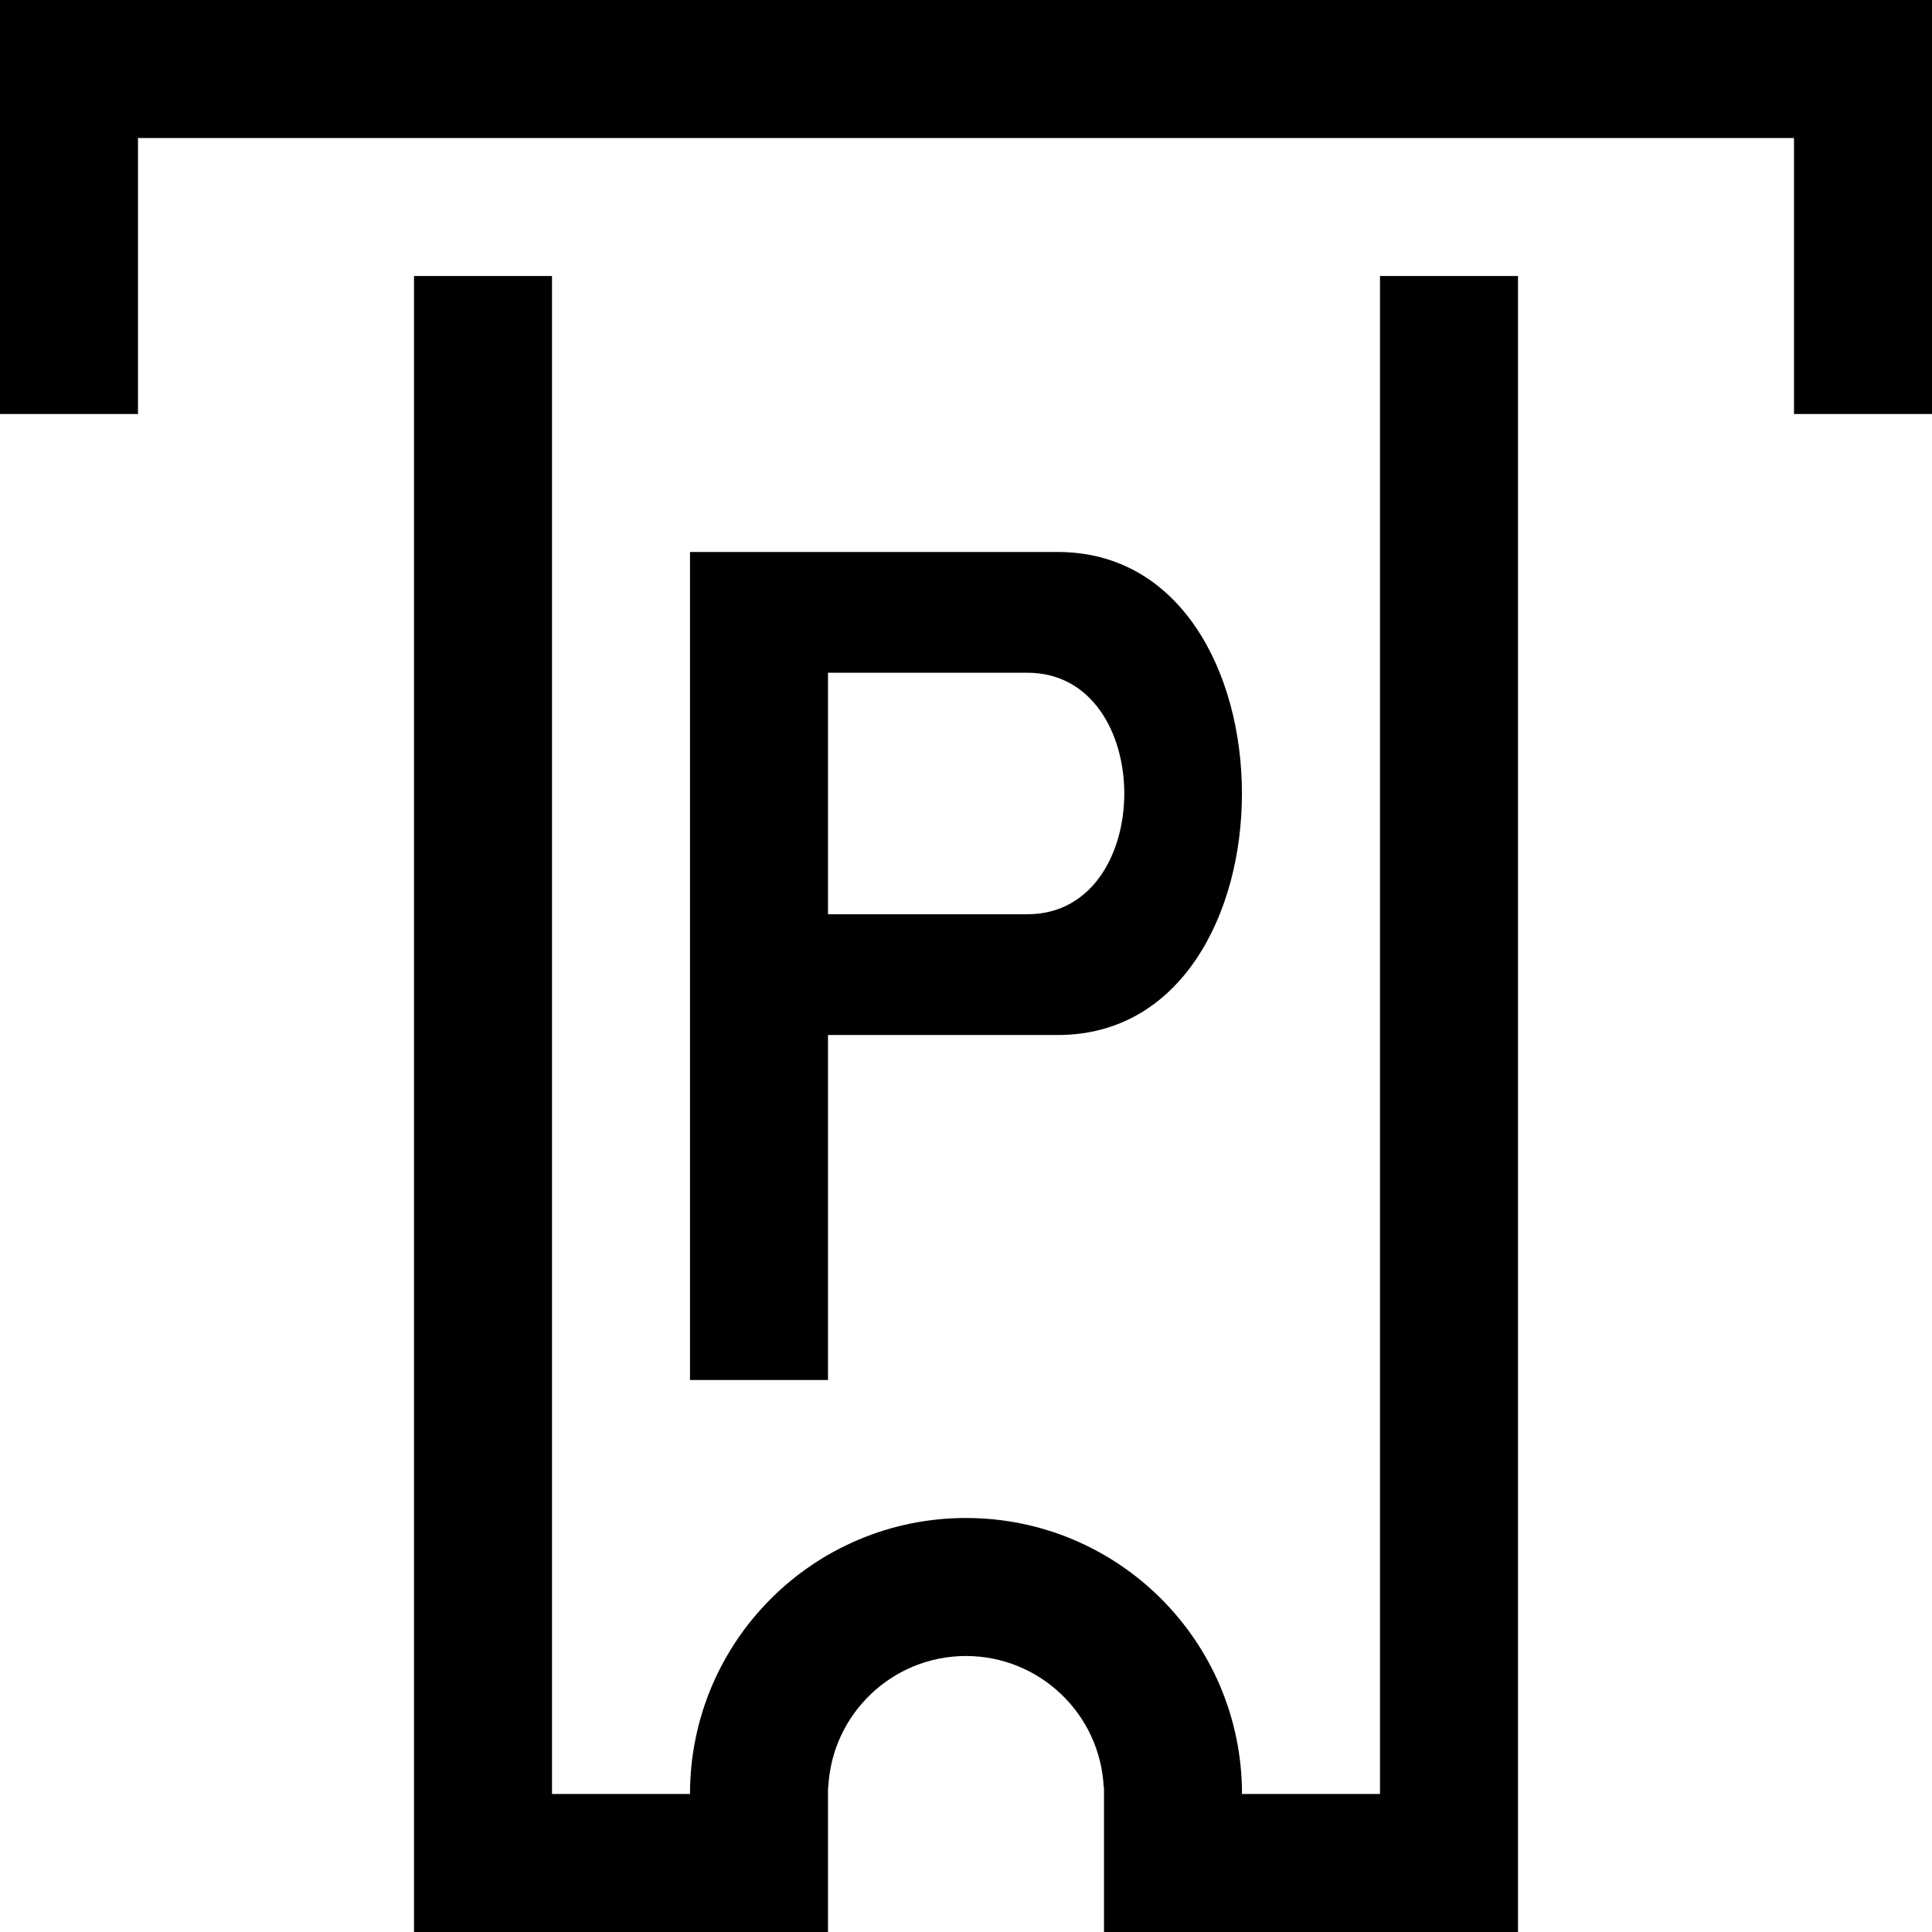
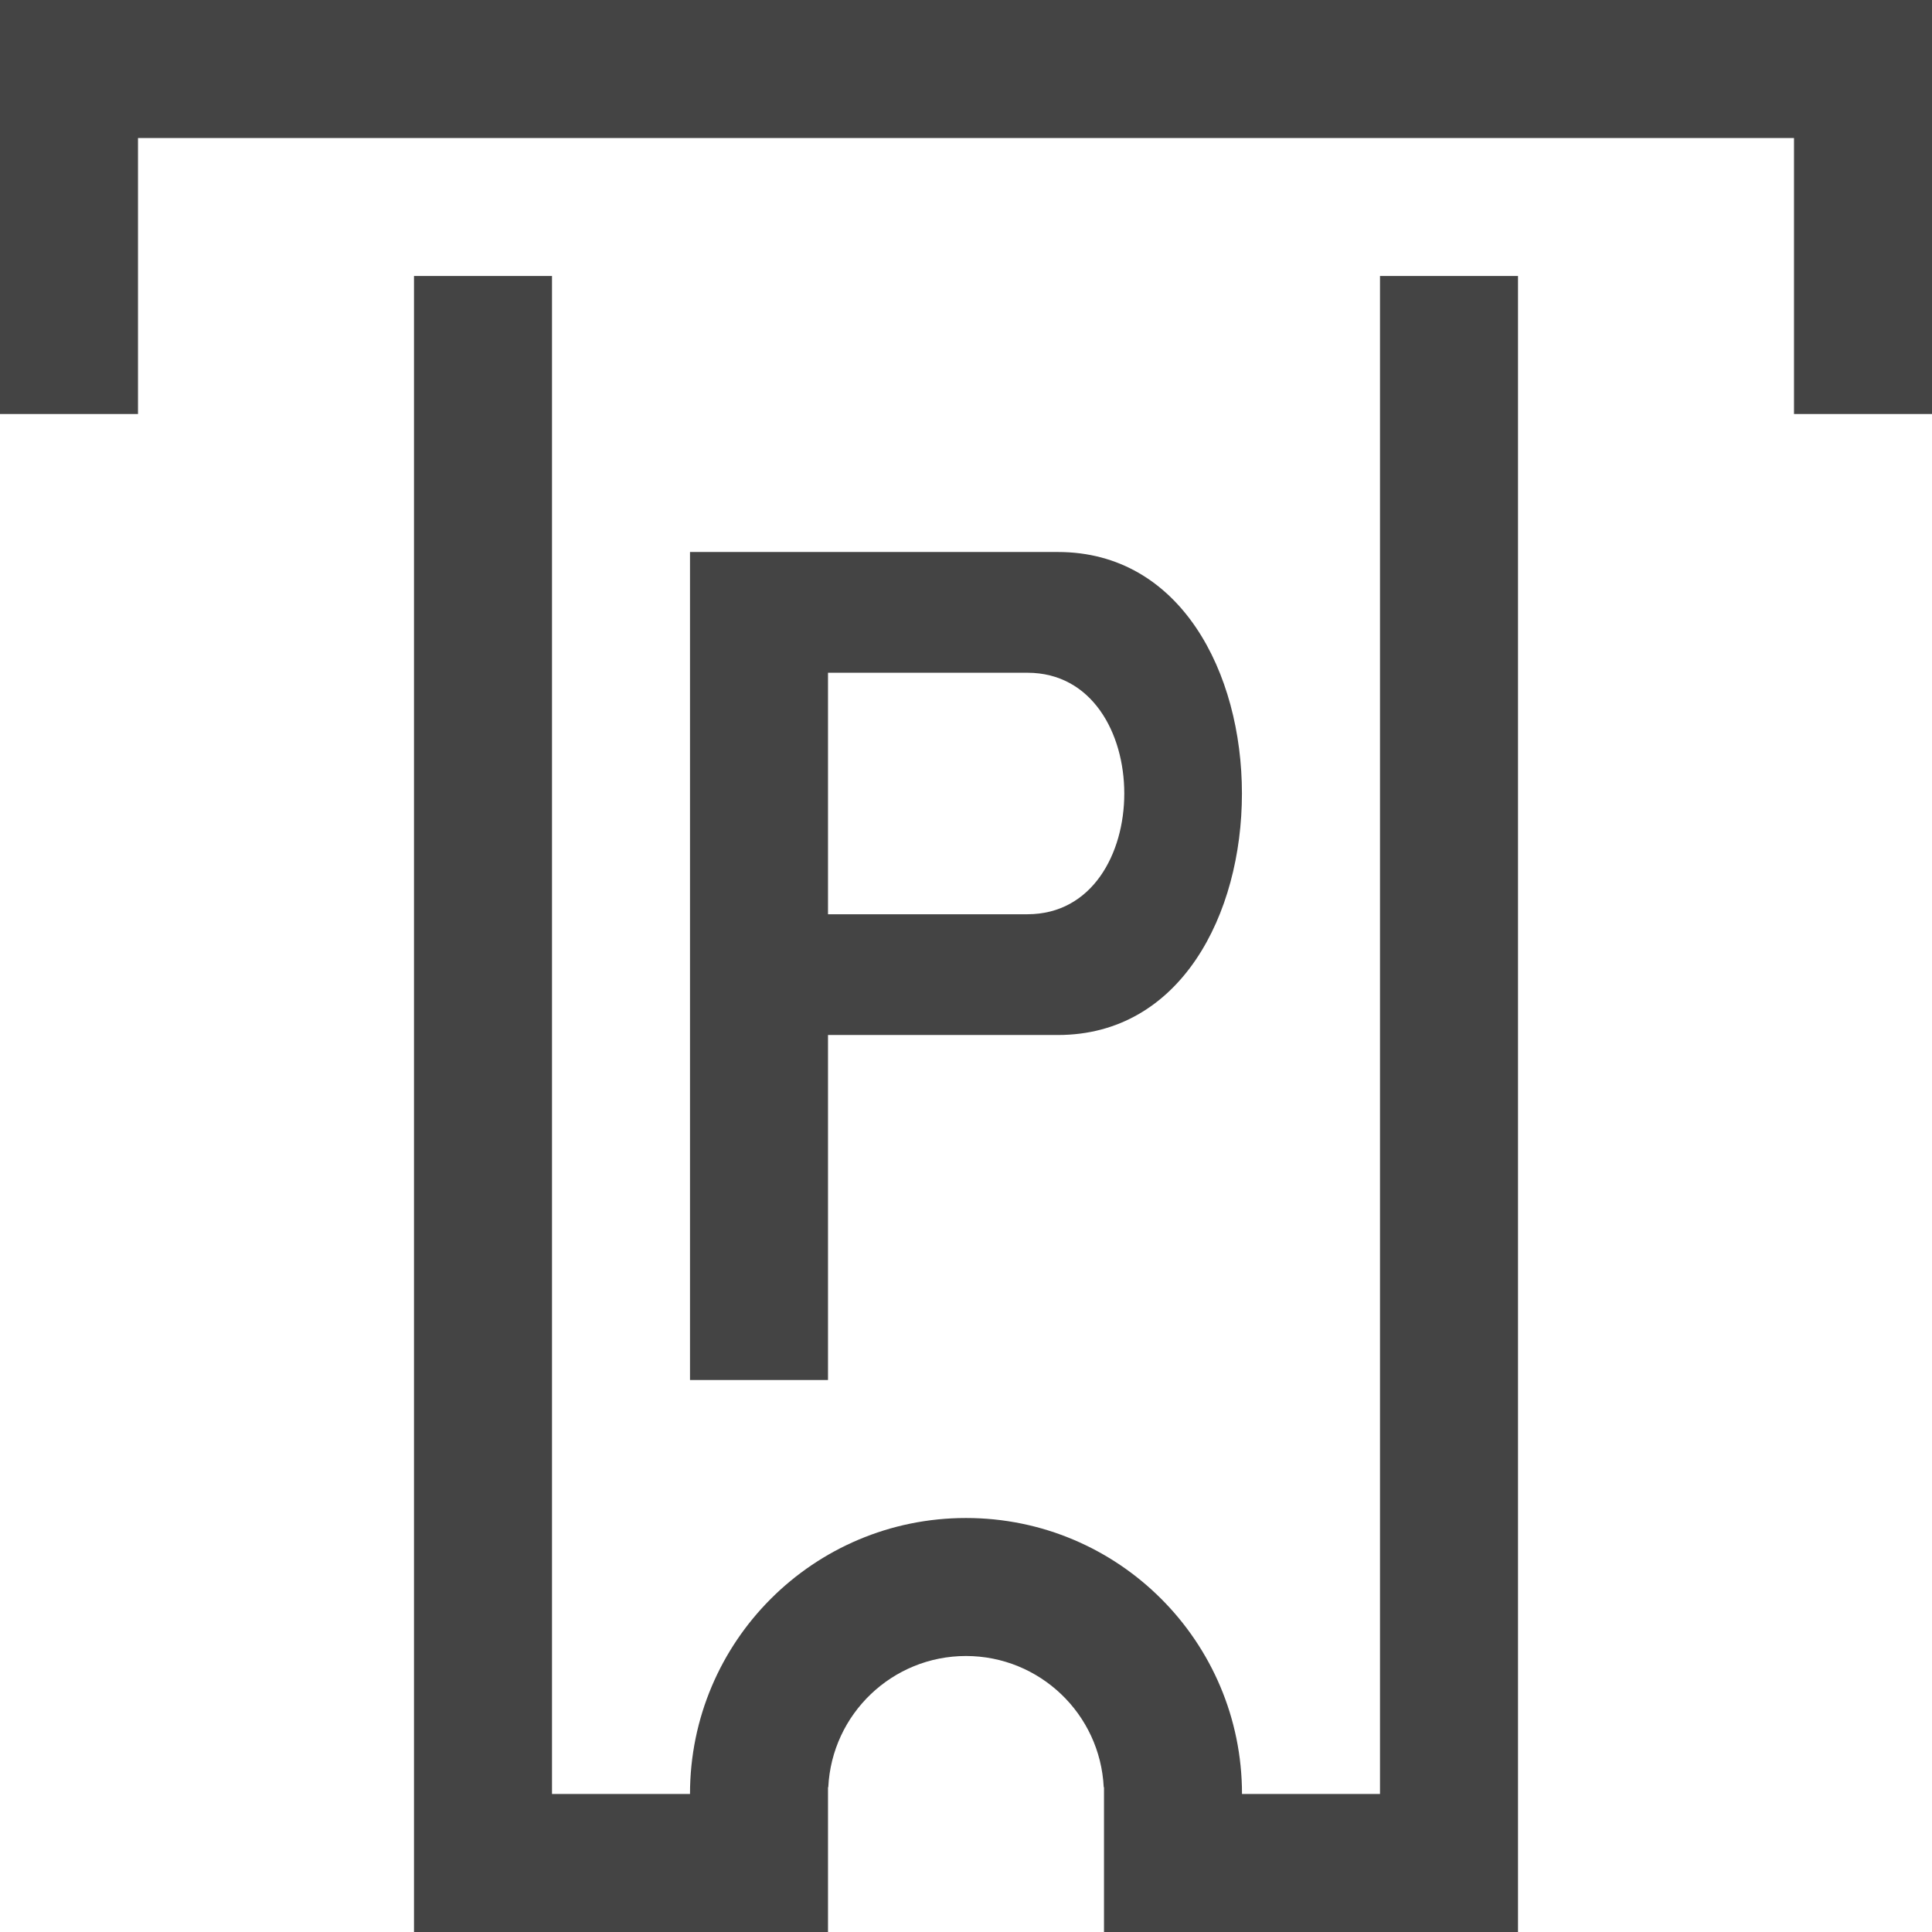
<svg xmlns="http://www.w3.org/2000/svg" width="14" height="14" viewBox="0 0 14 14" id="svg2" version="1.1">
  <defs id="defs8" />
-   <rect style="fill:none;stroke:none;visibility:hidden" id="canvas" y="0" x="0" height="14" width="14" />
-   <path id="path4" d="M 0,0 V 3 H 1 V 1 h 12 v 2 h 1 V 0 C 9.172,0 4.154,0 0,0 Z m 3,2 v 12 h 3 v -1 -0.049 h 0.002 C 6.028,12.419 6.467,12 7,12 c 0.533,4.05e-4 0.972,0.419 0.998,0.951 H 8 V 13 14 h 3 V 2 H 10 V 13 H 9 C 9,11.895 8.105,11 7,11 5.895,11 5,11.895 5,13 H 4 V 2 Z m 2,2 v 6 H 6 V 7.5 h 1.666 c 1.778,0 1.778,-3.5 0,-3.5 z m 1,0.875 h 1.445 c 0.936,0 0.936,1.75 0,1.75 H 6 Z" style="fill-rule:evenodd;stroke-width:0.471" />
+   <path id="path4" d="M 0,0 V 3 H 1 V 1 h 12 v 2 h 1 V 0 C 9.172,0 4.154,0 0,0 Z M 3,2 V 14 H 6 V 13 12.951 H 6.002 C 6.028,12.419 6.467,12 7,12 c 0.533,4.05e-4 0.972,0.419 0.998,0.951 h 0.002 V 13 14 h 3 V 2 h -1 v 11 h -1 c 0,-1.105 -0.895,-2 -2,-2 -1.105,0 -2,0.895 -2,2 h -1 V 2 Z m 2,2 v 6 H 6 V 7.5 h 1.666 c 1.778,0 1.778,-3.5 0,-3.5 z m 1,0.875 h 1.445 c 0.936,0 0.936,1.75 0,1.75 H 6 Z" style="fill-rule:evenodd;stroke-width:0.471;fill:#444444;fill-opacity:1" />
</svg>
